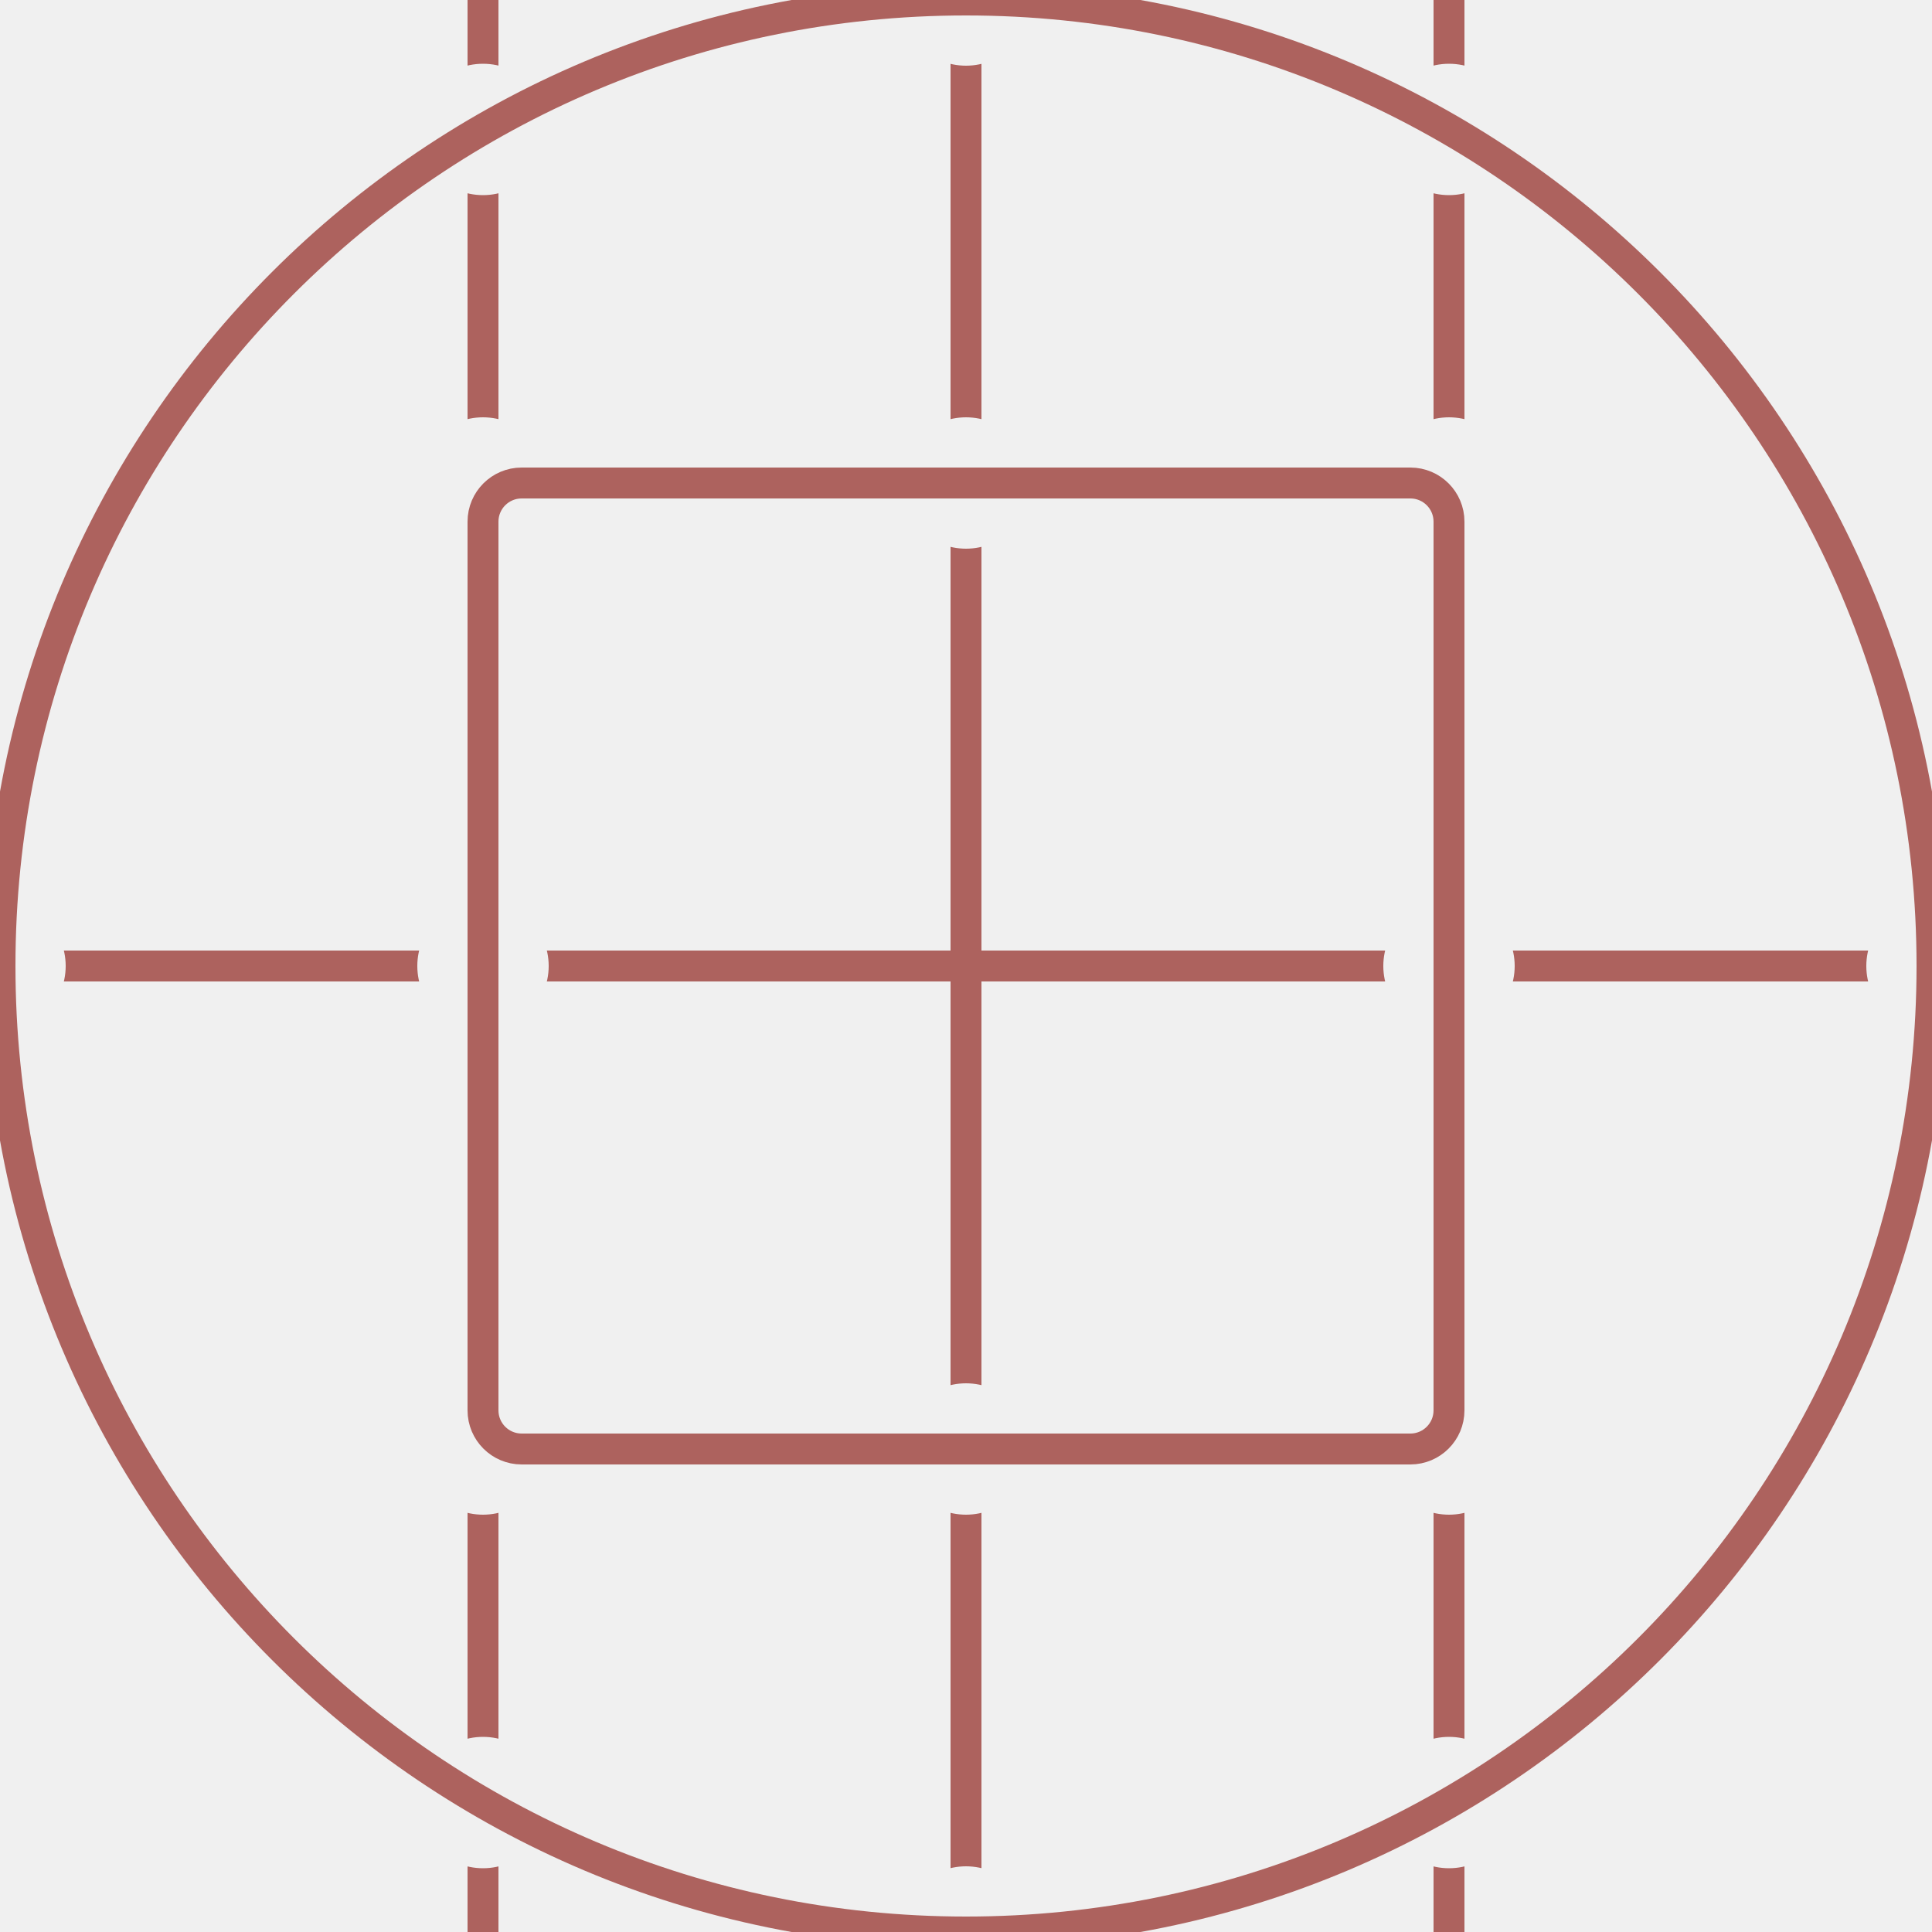
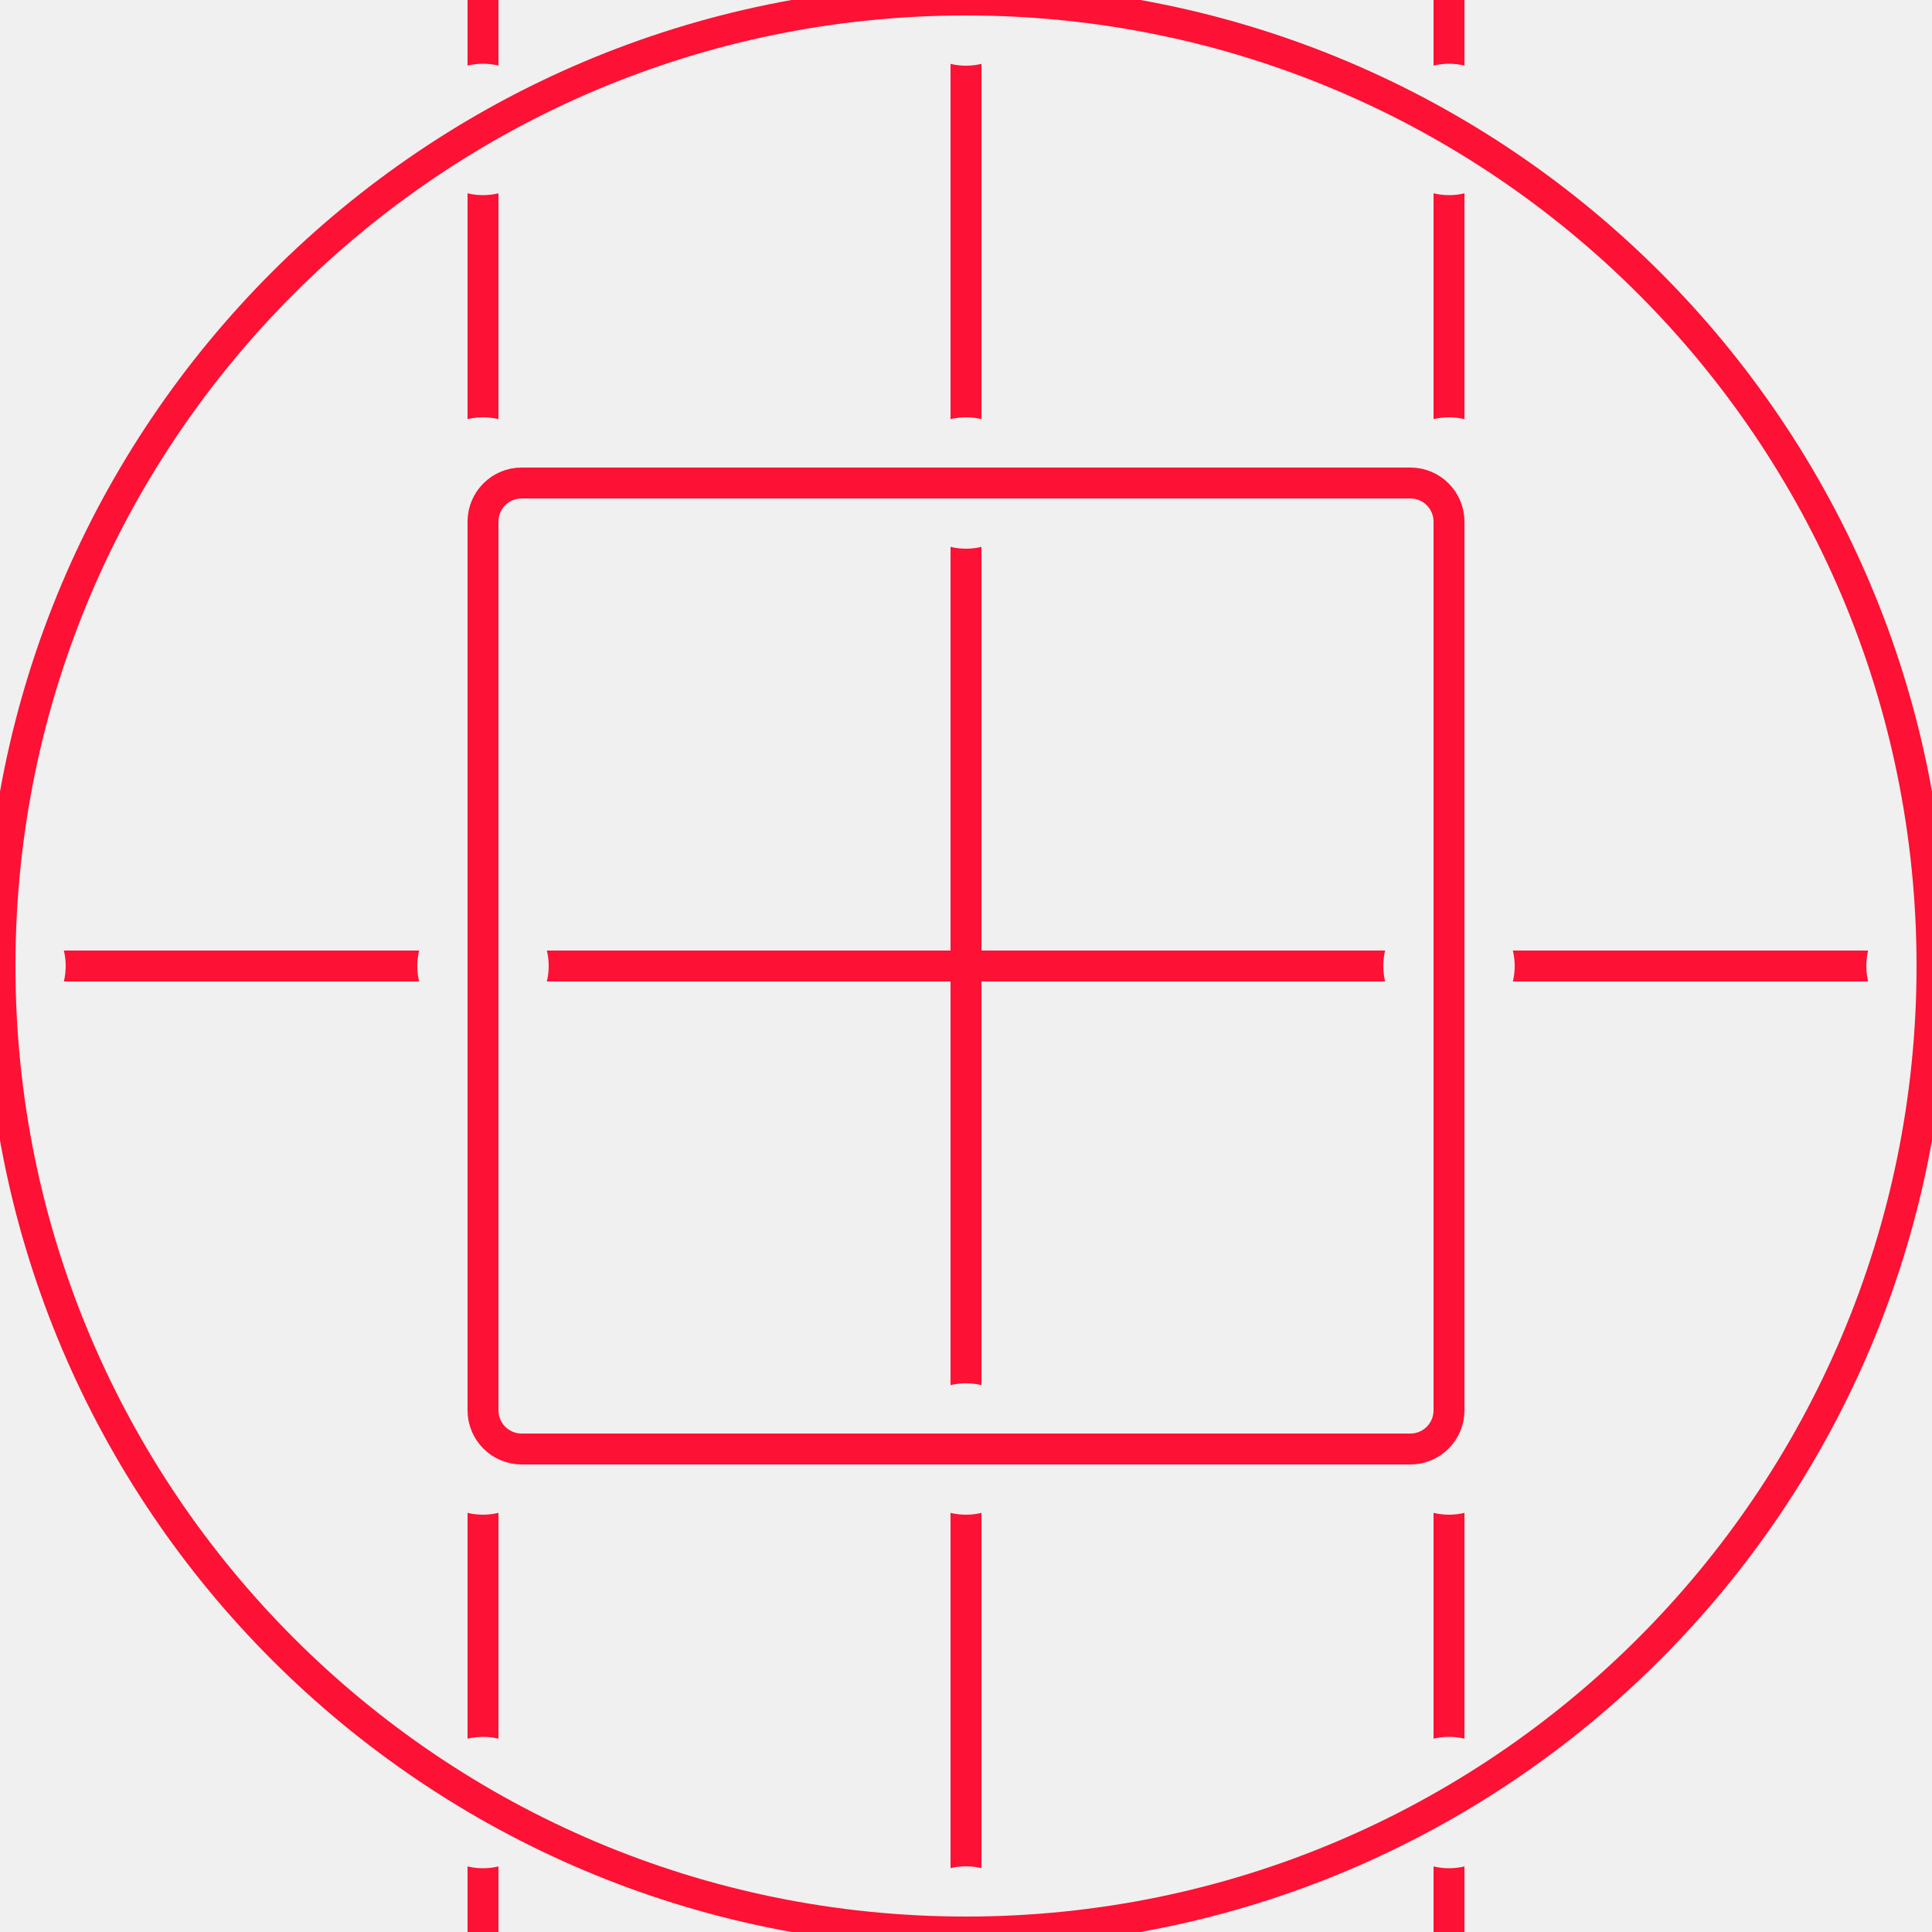
<svg xmlns="http://www.w3.org/2000/svg" width="96" height="96" viewBox="0 0 100 100">
  <defs>
    <mask id="g0" maskUnits="userSpaceOnUse" x="-10" y="-10" width="120" height="120">
      <rect x="-10" y="-10" width="120" height="120" fill="#fff" />
      <g fill="#000">
        <circle cx="25" cy="50" r="3.4" />
        <circle cx="75" cy="50" r="3.4" />
        <circle cx="25" cy="93.3" r="3.4" />
        <circle cx="25" cy="6.7" r="3.4" />
        <circle cx="75" cy="93.3" r="3.4" />
        <circle cx="75" cy="6.7" r="3.4" />
        <circle cx="25" cy="25" r="3.4" />
        <circle cx="25" cy="75" r="3.4" />
        <circle cx="75" cy="25" r="3.4" />
        <circle cx="75" cy="75" r="3.4" />
      </g>
    </mask>
    <mask id="g1" maskUnits="userSpaceOnUse" x="-10" y="-10" width="120" height="120">
      <rect x="-10" y="-10" width="120" height="120" fill="#fff" />
      <g fill="#000">
        <circle cx="0" cy="50" r="3.4" />
        <circle cx="100" cy="50" r="3.4" />
        <circle cx="50" cy="0" r="3.4" />
        <circle cx="50" cy="100" r="3.4" />
        <circle cx="50" cy="25" r="3.4" />
        <circle cx="50" cy="75" r="3.4" />
        <circle cx="75" cy="50" r="3.4" />
        <circle cx="25" cy="50" r="3.4" />
      </g>
    </mask>
  </defs>
-   <g fill="none" stroke="#ad625e" stroke-width="1.6" stroke-linejoin="round">
+   <g fill="none" stroke="#fd1134" stroke-width="1.6" stroke-linejoin="round">
    <g mask="url(#g0)">
      <path d="M25 0V100M75 0V100" />
    </g>
    <g mask="url(#g1)">
      <path d="M50 0V100M0 50H100" />
    </g>
    <circle cx="50" cy="50" r="50" />
    <rect x="25" y="25" width="50" height="50" rx="2" />
  </g>
</svg>
